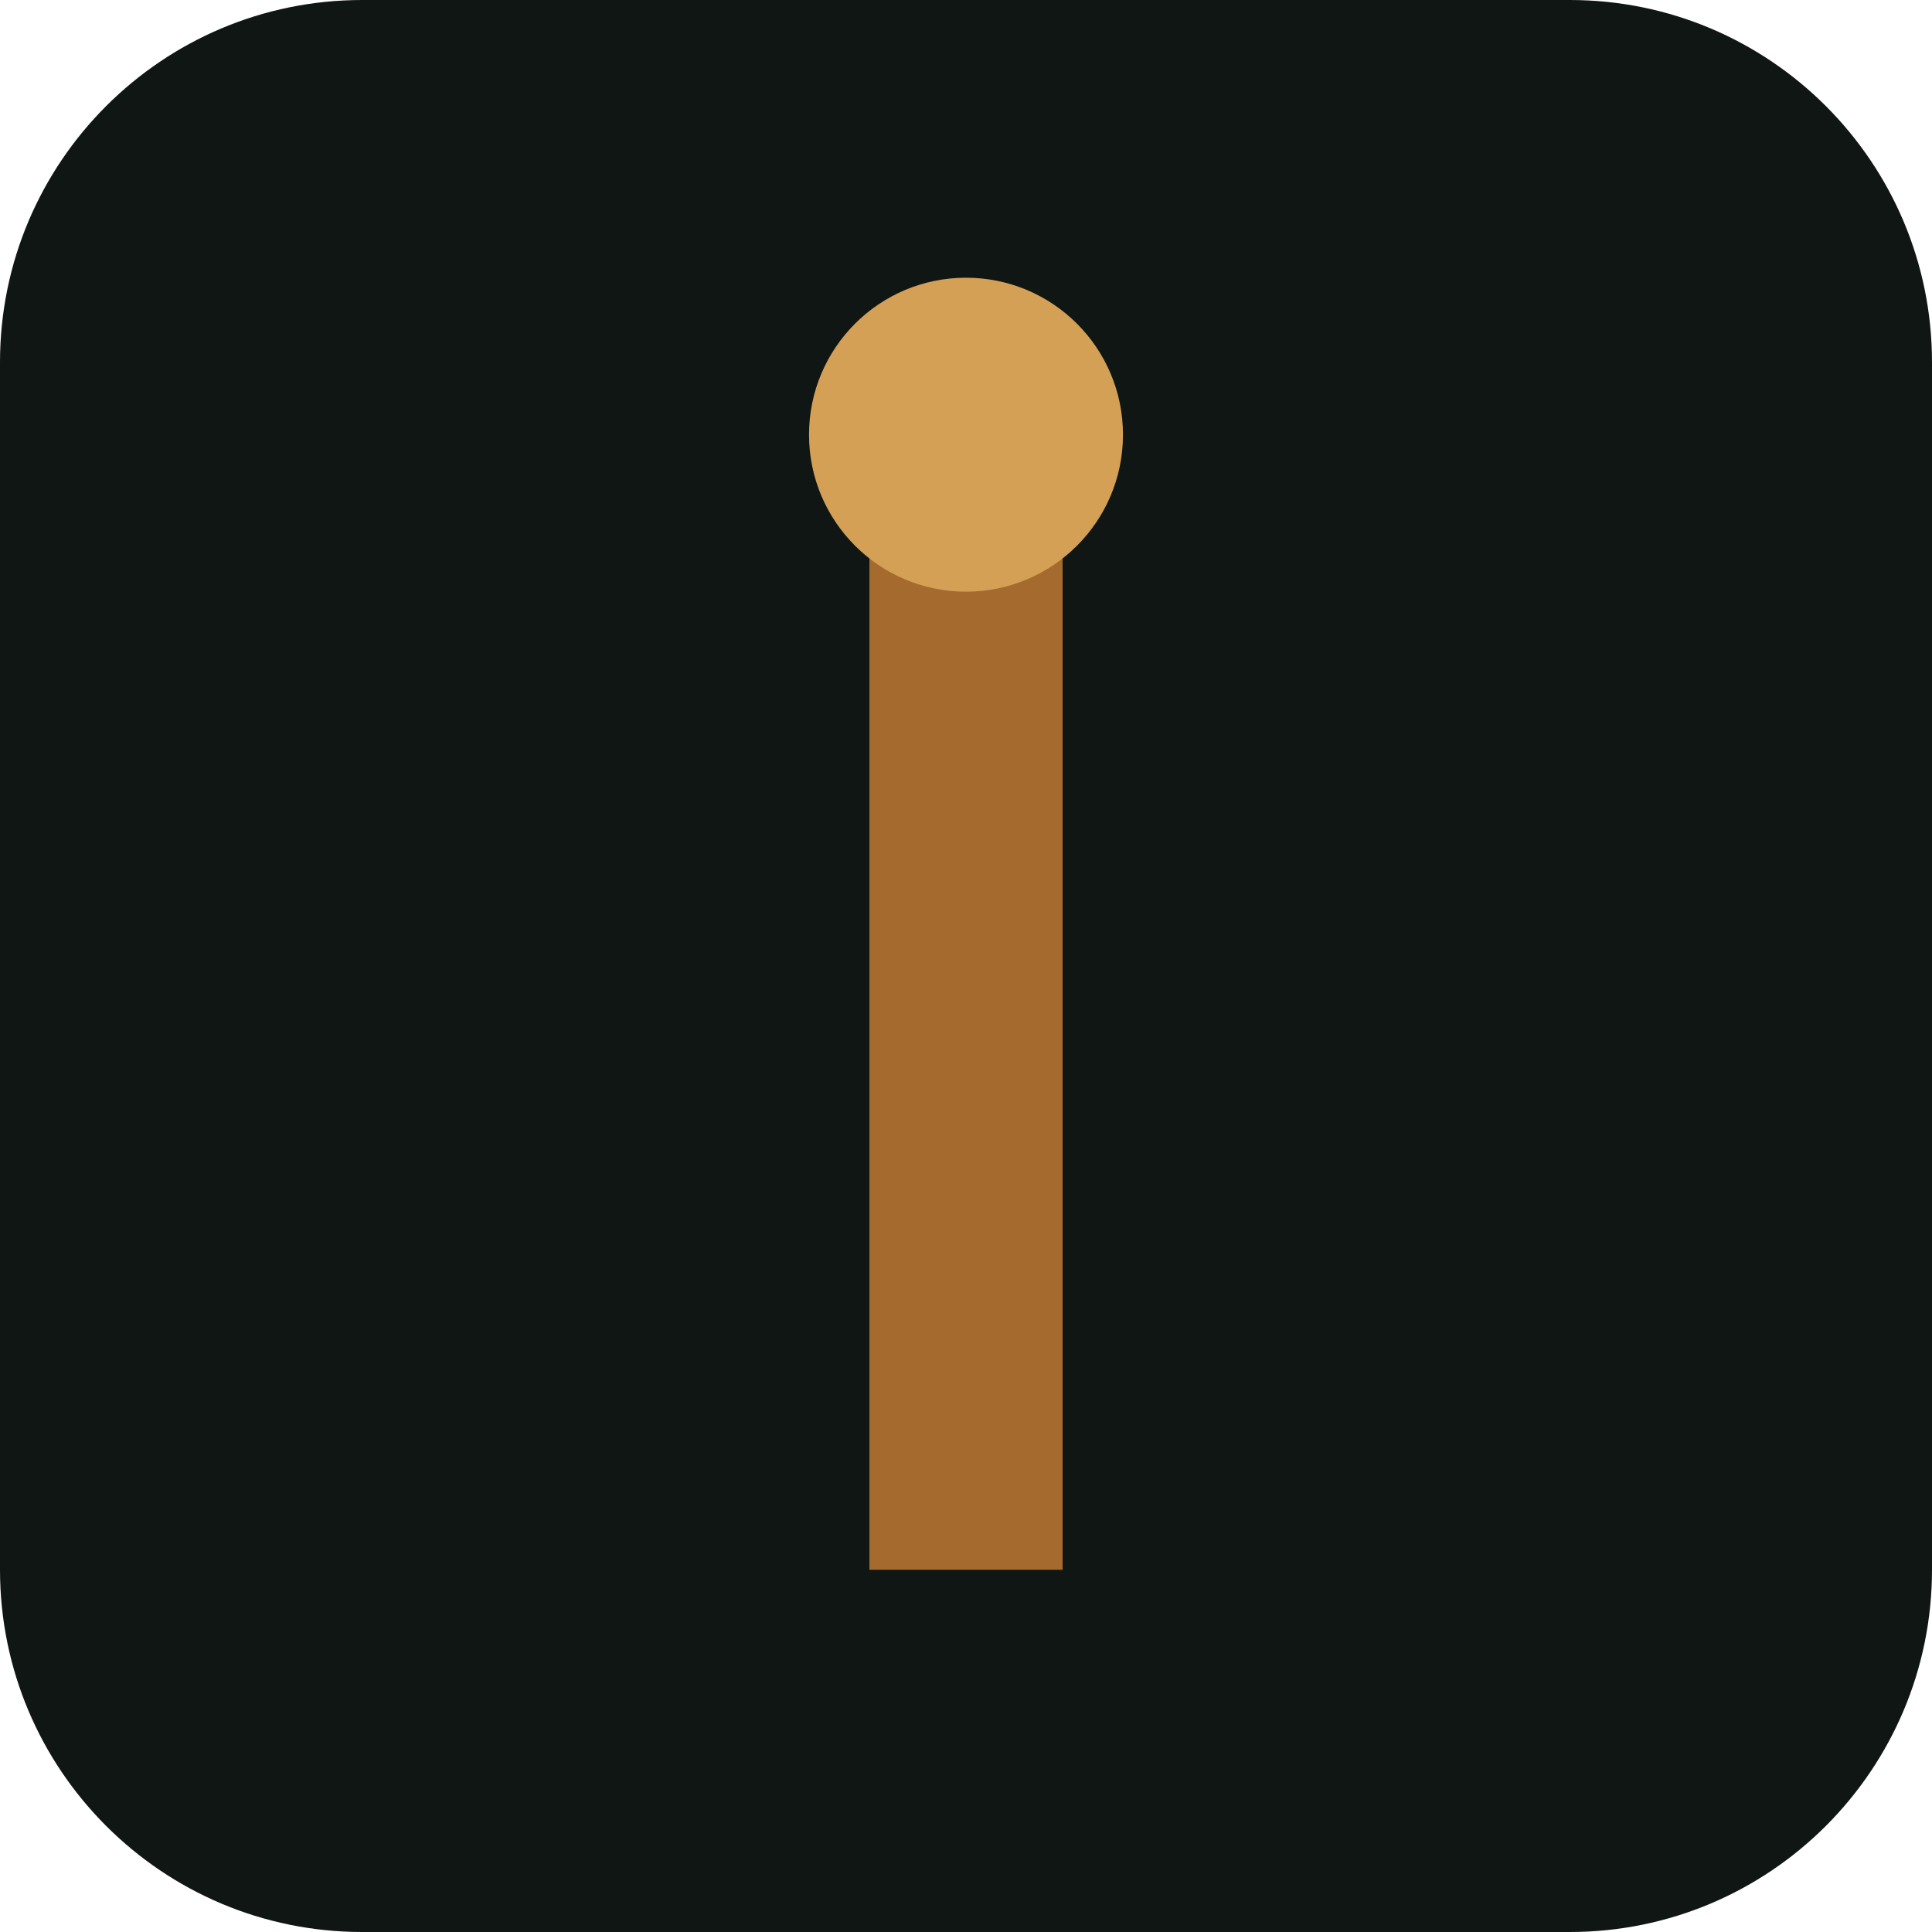
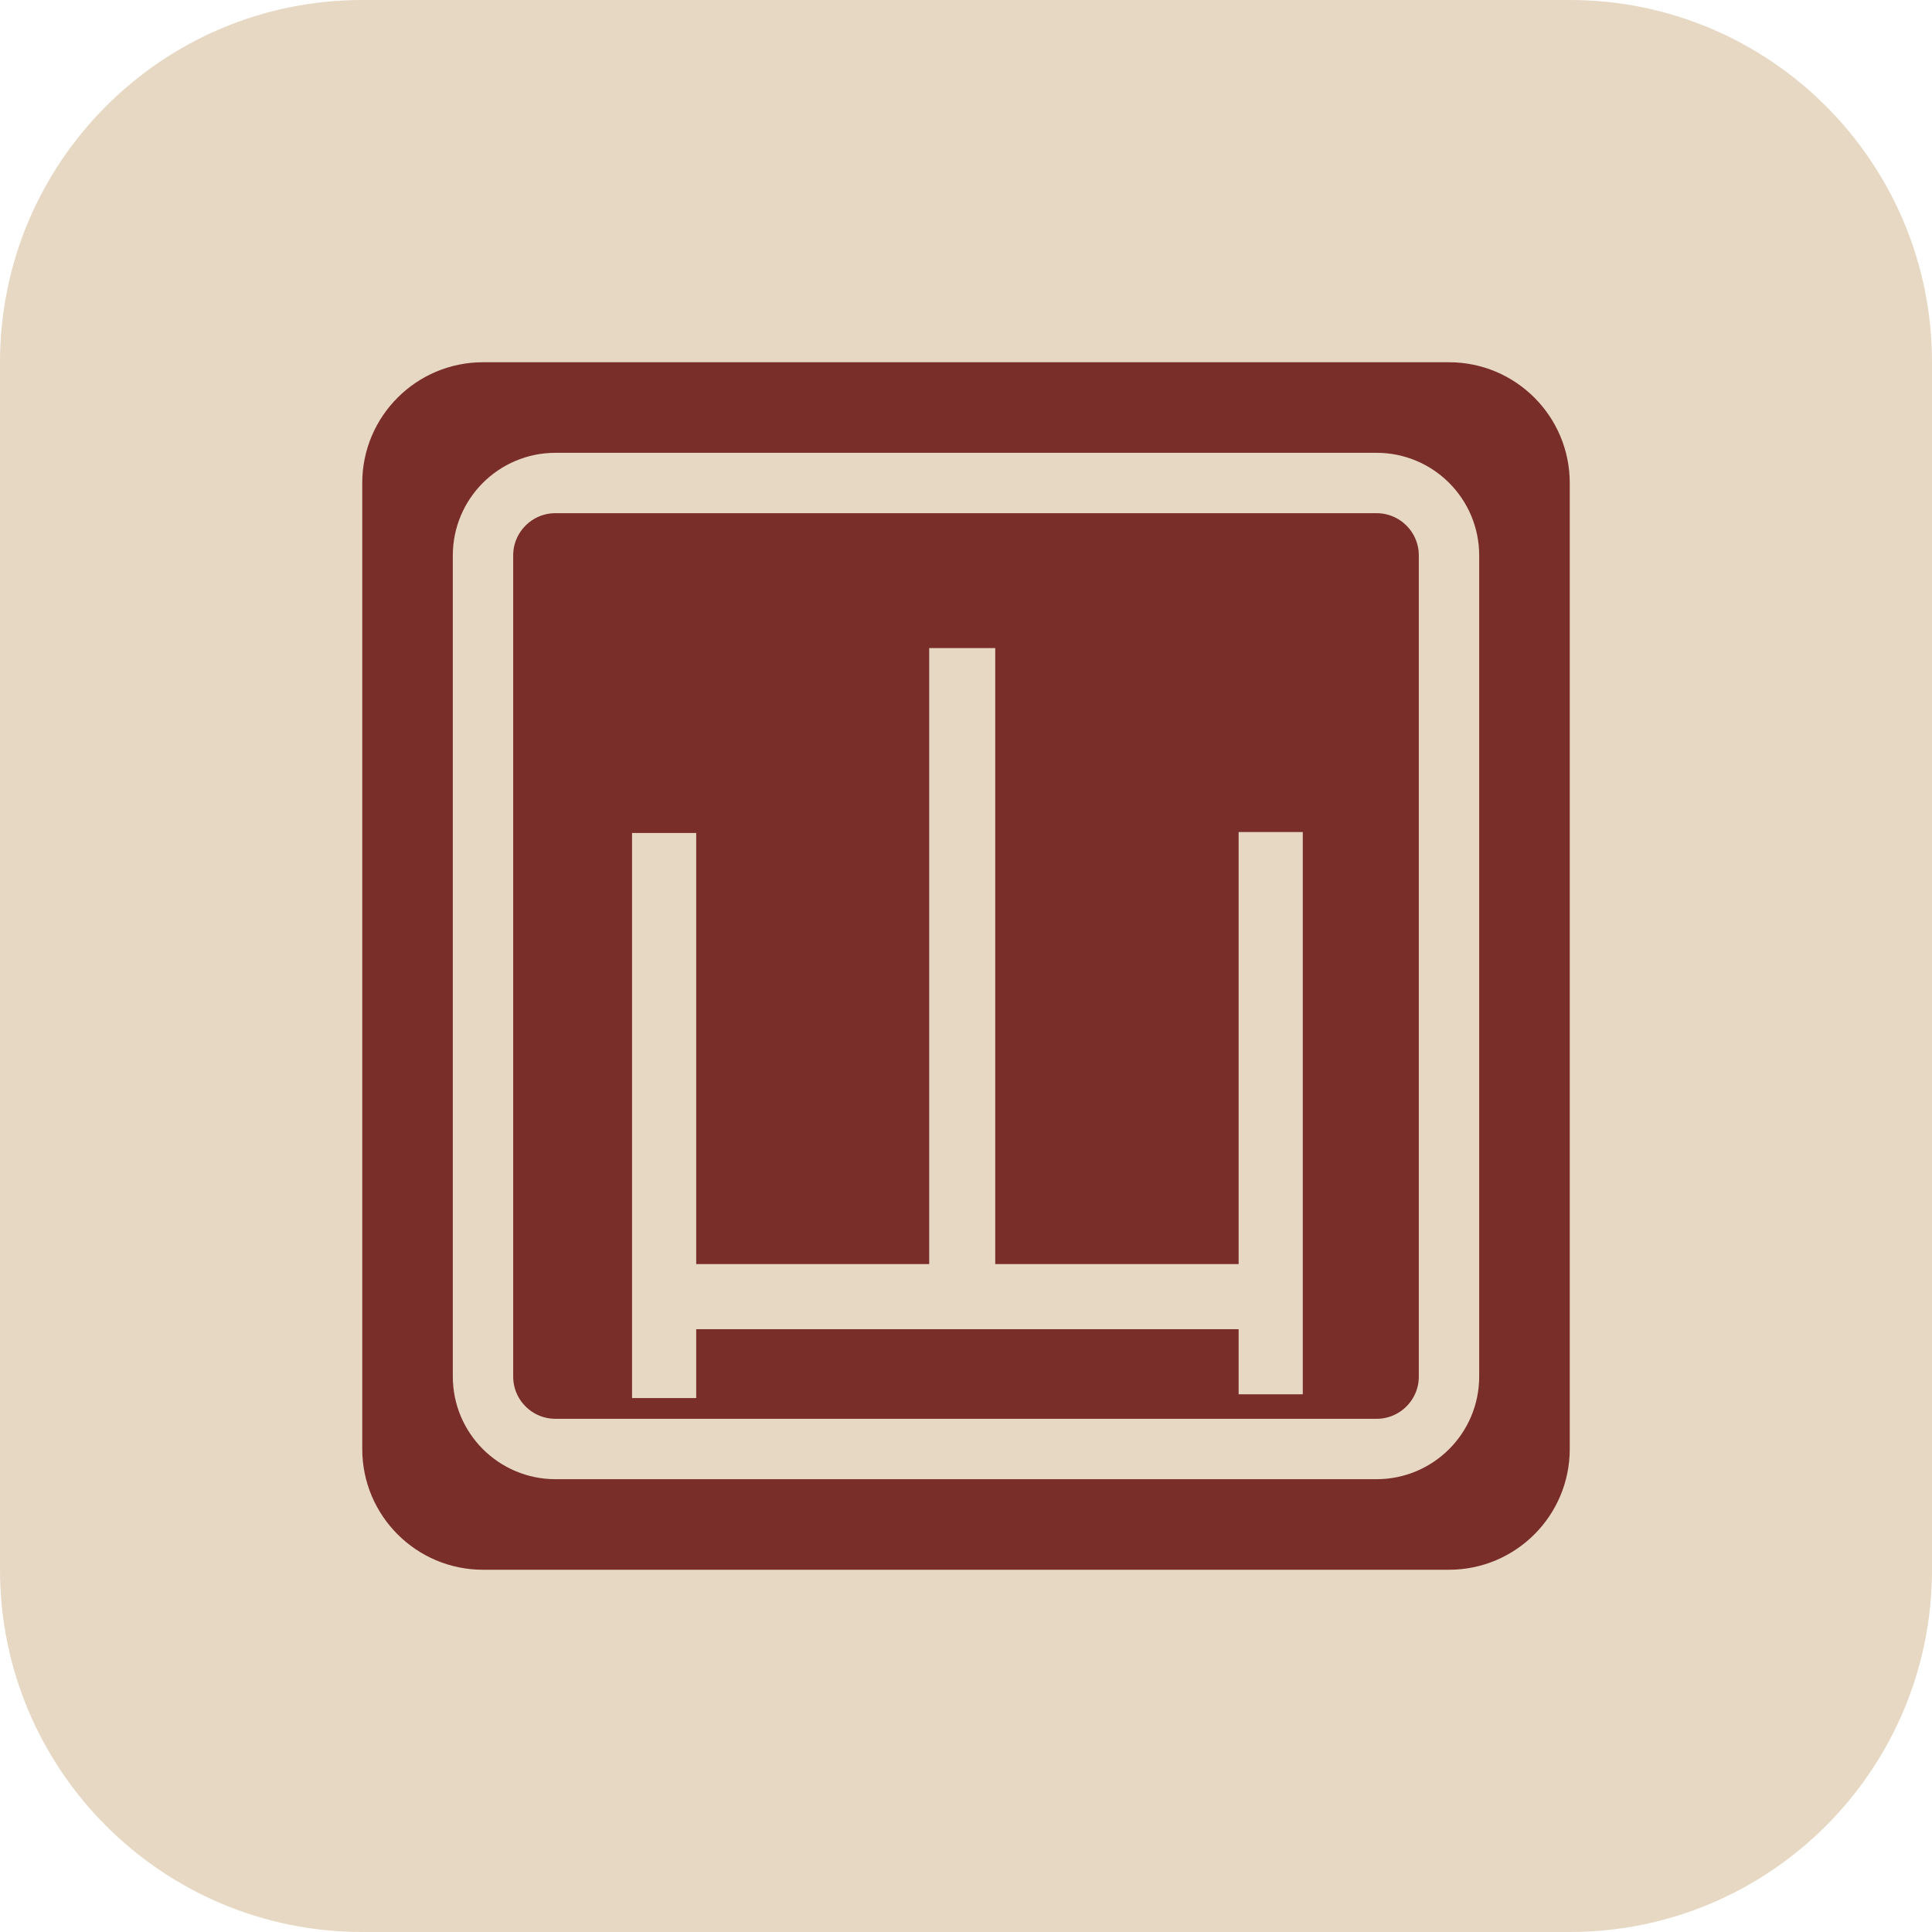
<svg xmlns="http://www.w3.org/2000/svg" viewBox="0 0 32 32">
-   <rect width="32" height="32" rx="6" fill="#101614" />
-   <path d="M16 5l1.6 3.8V26h-3.2V8.8z" fill="#A56A2E" />
-   <circle cx="16" cy="7.2" r="2.6" fill="#D4A056" />
+   <rect width="32" height="32" rx="6" fill="#E7D8C4" />
+   <rect x="6" y="6" width="20" height="20" rx="2" fill="#7A2E2A" />
+   <rect x="8" y="8" width="16" height="16" rx="1.2" fill="none" stroke="#E7D8C4" stroke-width="1" />
+   <text x="16" y="22.2" text-anchor="middle" font-size="14" font-family="serif" fill="#E7D8C4">山</text>
</svg>
